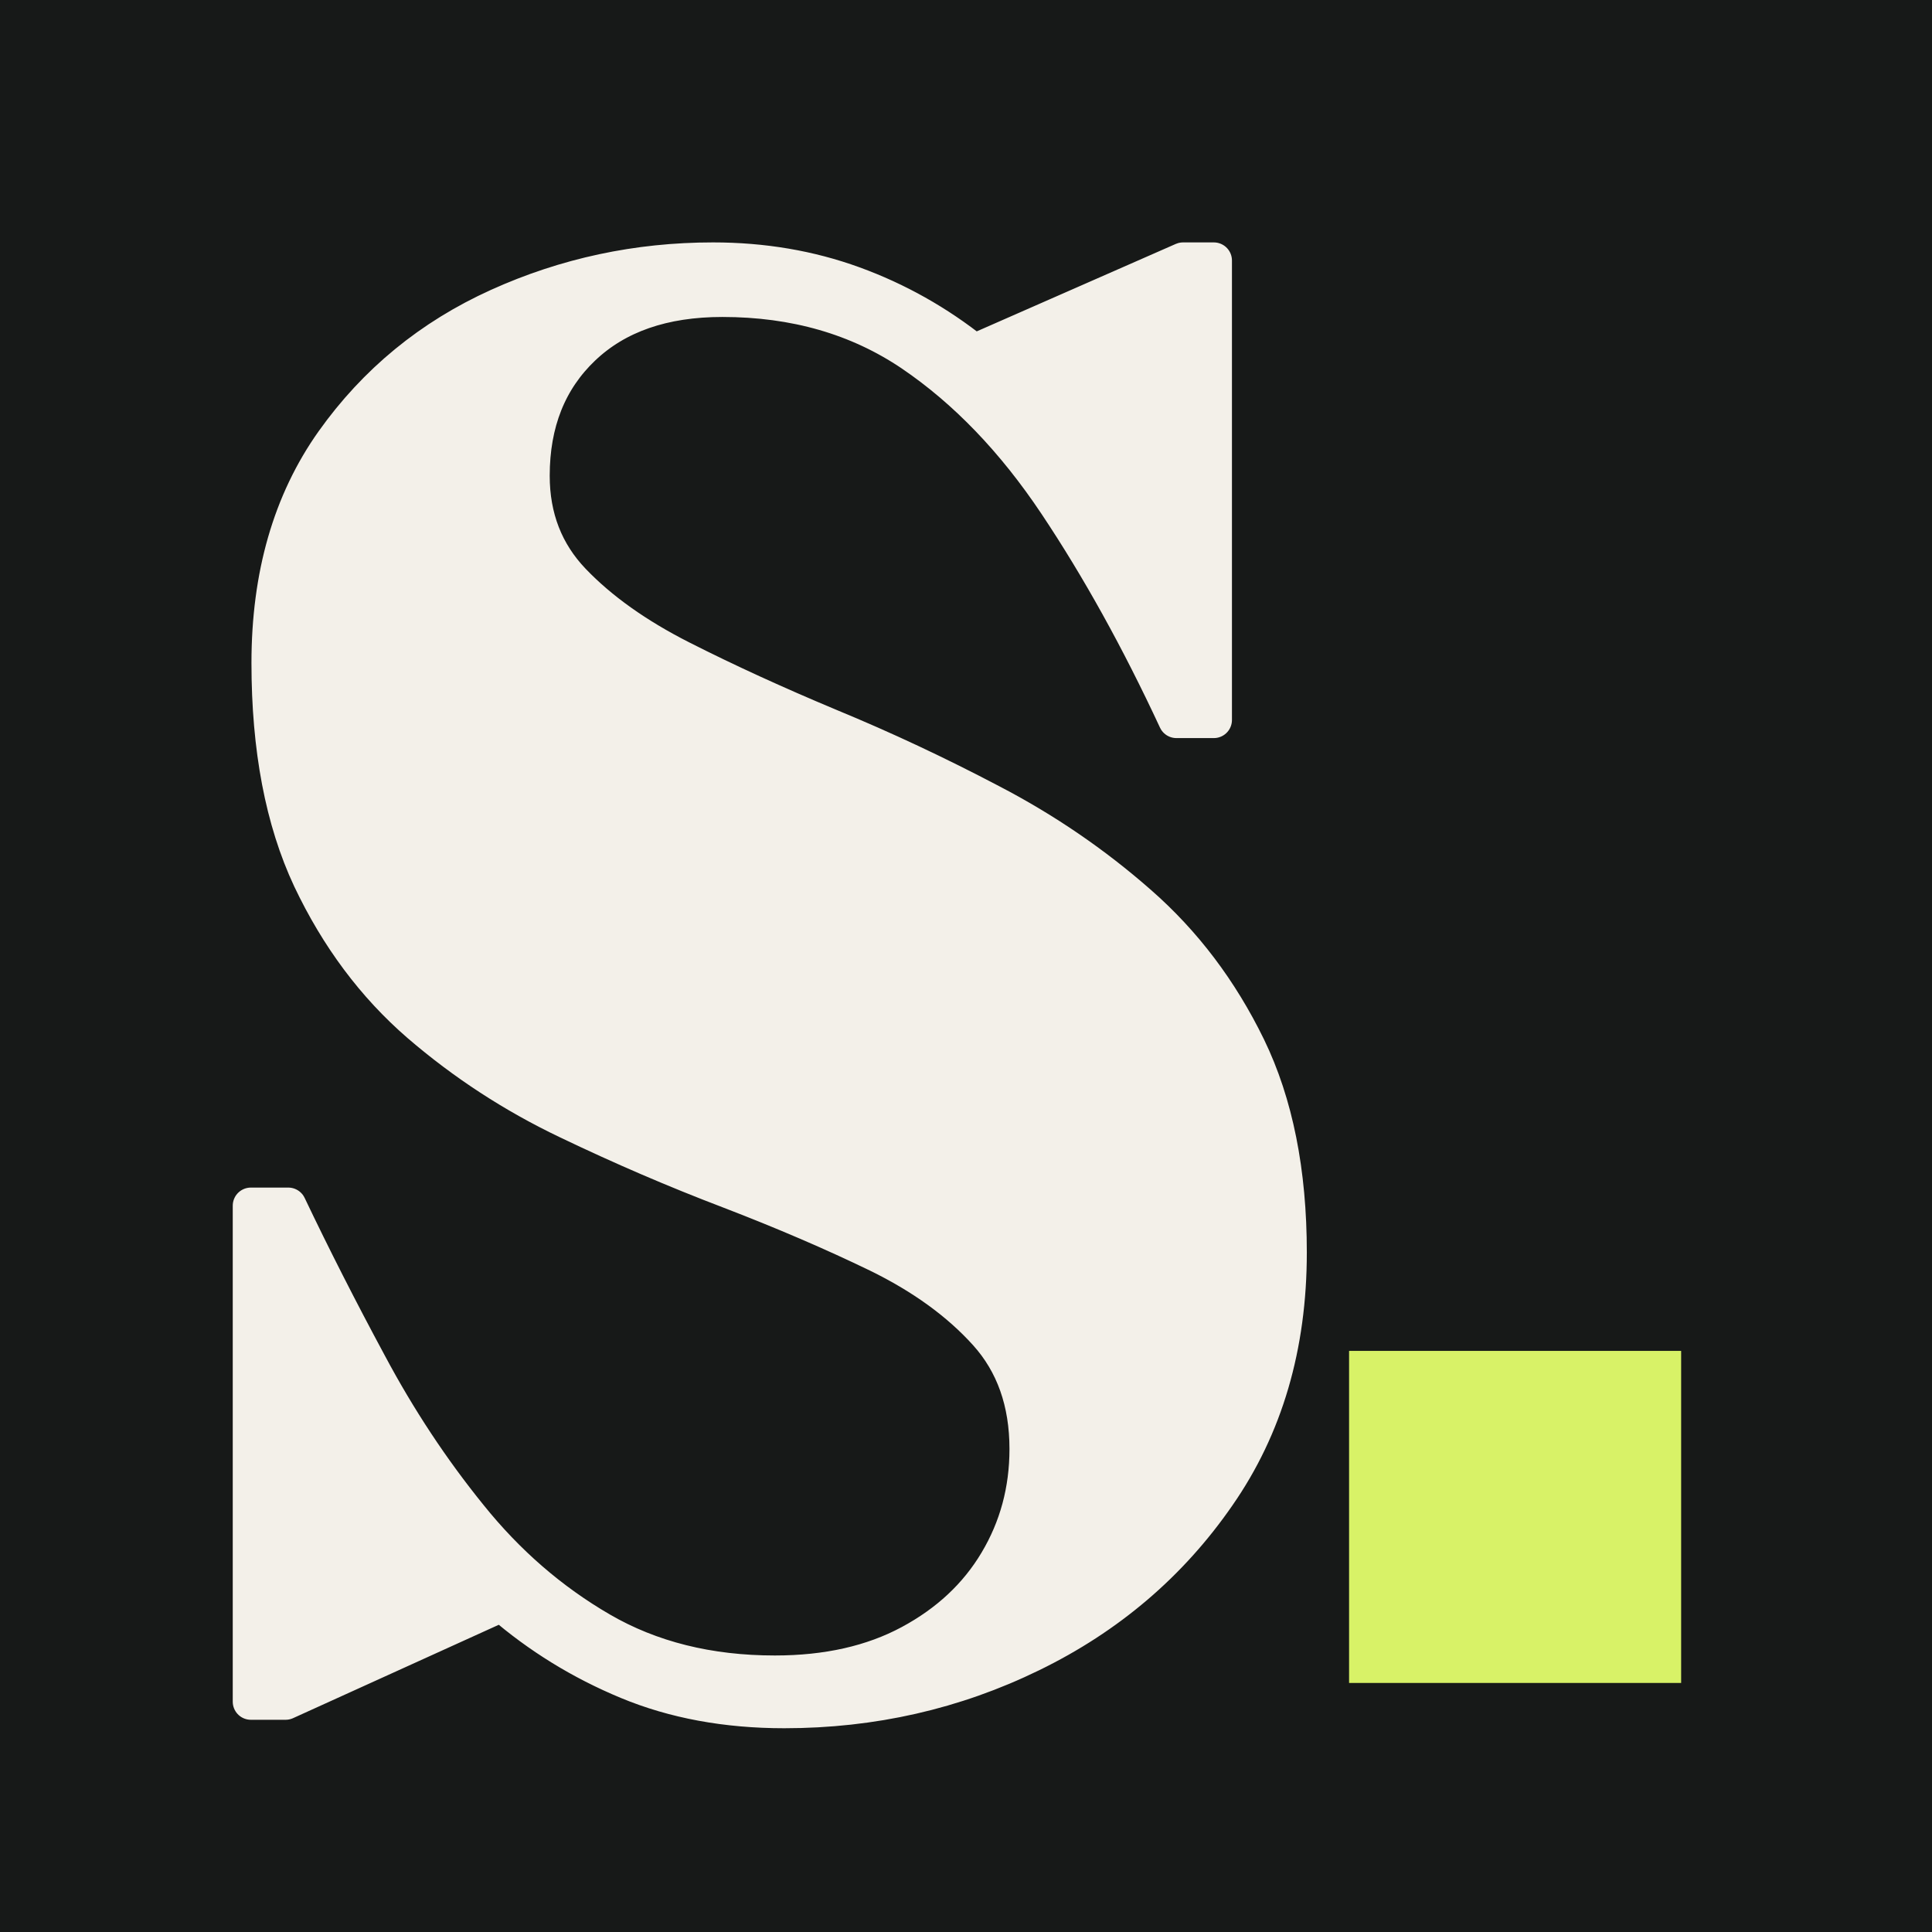
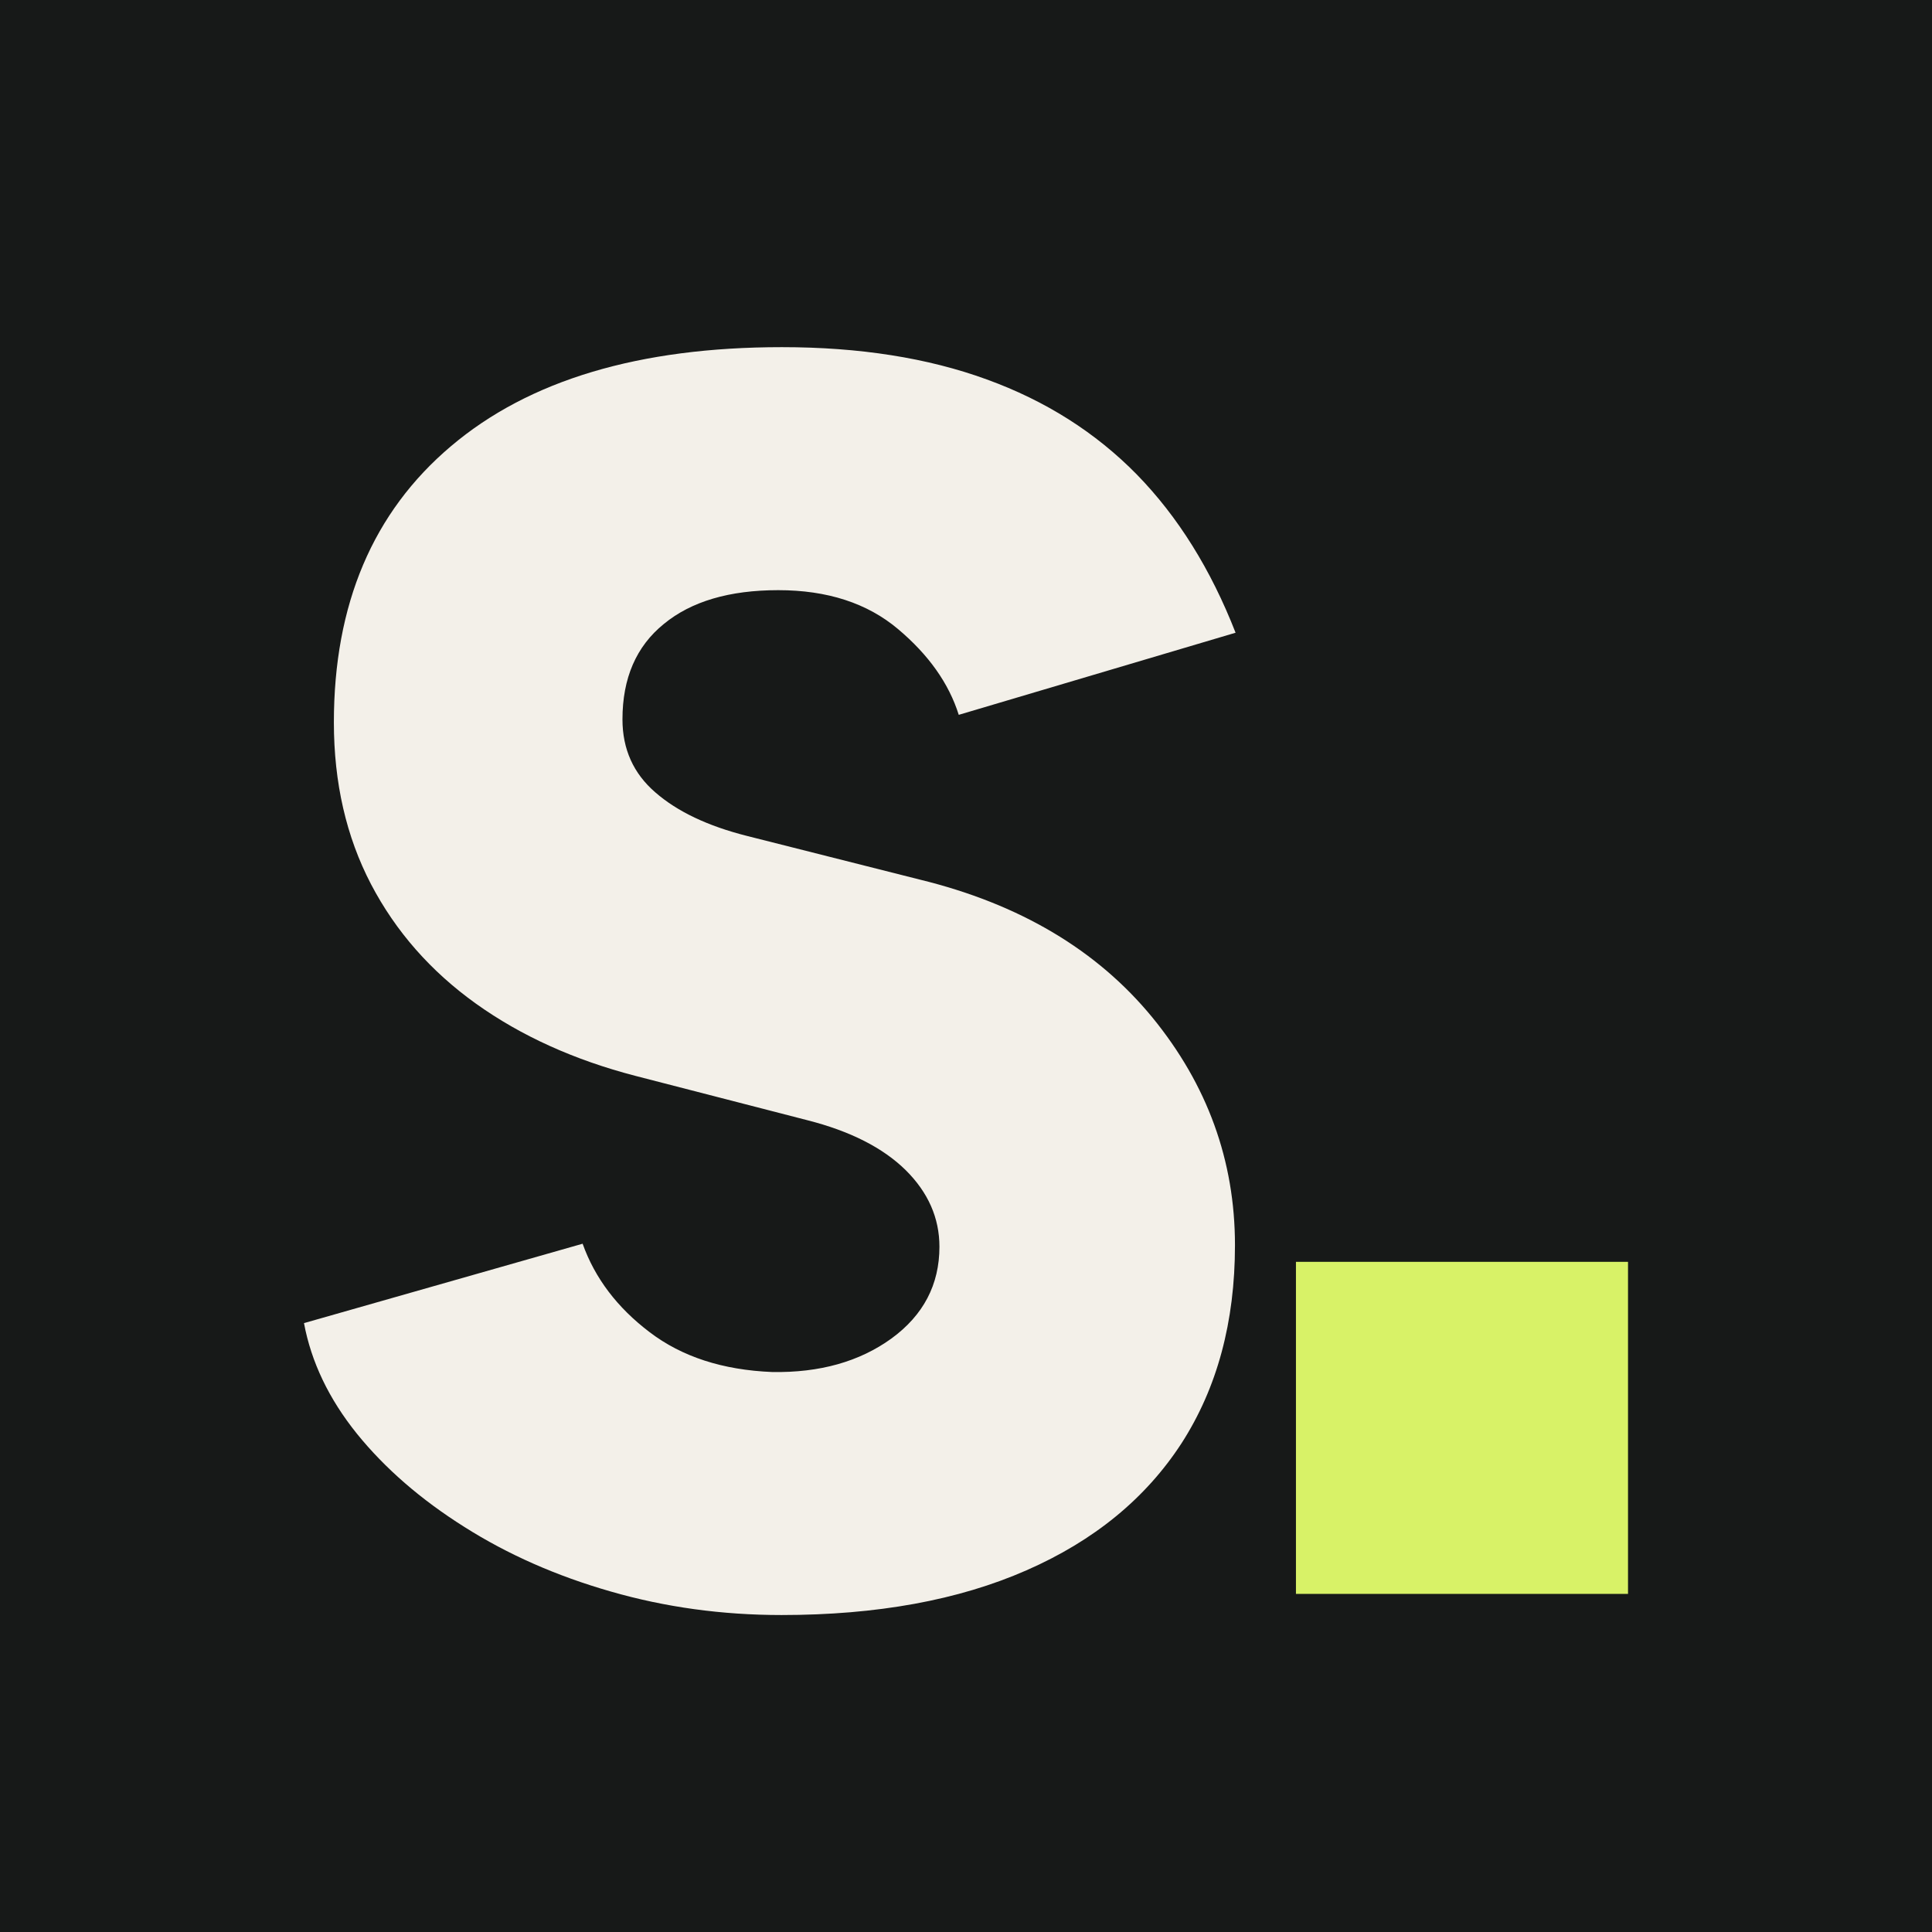
<svg xmlns="http://www.w3.org/2000/svg" viewBox="0 0 64 64" width="64" height="64" role="img" aria-labelledby="t">
  <rect width="64" height="64" rx="0" fill="#171918" />
-   <path fill="#F3F0E9" stroke="#F3F0E9" stroke-width="1.2" stroke-linejoin="round" d="M25.98 56.65Q23.1 56.65 20.79 55.69Q18.48 54.73 16.62 53.12L9.46 56.37H8.31V39.94H9.55Q10.76 42.48 12.22 45.19Q13.67 47.91 15.55 50.23Q17.42 52.56 19.9 54Q22.38 55.44 25.67 55.44Q28.27 55.44 30.15 54.43Q32.03 53.42 33.03 51.74Q34.04 50.05 34.04 48Q34.04 45.67 32.68 44.16Q31.31 42.64 29.08 41.55Q26.85 40.47 24.17 39.44Q21.49 38.42 18.8 37.13Q16.12 35.85 13.89 33.93Q11.66 32 10.29 29.11Q8.93 26.21 8.93 21.96Q8.93 17.62 11.04 14.64Q13.15 11.67 16.51 10.15Q19.87 8.63 23.62 8.63Q26.1 8.63 28.27 9.42Q30.44 10.21 32.27 11.67L39.19 8.63H40.21V23.85H38.97Q37.11 19.85 35 16.69Q32.89 13.53 30.21 11.71Q27.53 9.9 23.93 9.9Q20.99 9.9 19.3 11.51Q17.61 13.12 17.61 15.76Q17.61 17.84 18.97 19.26Q20.34 20.69 22.57 21.82Q24.8 22.95 27.48 24.07Q30.17 25.18 32.83 26.58Q35.5 27.97 37.73 29.93Q39.96 31.88 41.33 34.69Q42.69 37.49 42.69 41.49Q42.69 46.14 40.33 49.53Q37.98 52.93 34.16 54.79Q30.35 56.65 25.98 56.65Z" />
-   <rect x="44.69" y="44.75" width="11" height="11" fill="#D8F267" />
+   <path fill="#F3F0E9" stroke="#F3F0E9" stroke-width="0" stroke-linejoin="round" d="M25.89 53.5Q22.93 53.5 20.23 52.72Q17.54 51.95 15.38 50.58Q13.22 49.22 11.82 47.49Q10.43 45.76 10.07 43.83L19.3 41.2Q19.91 42.91 21.52 44.13Q23.12 45.35 25.58 45.45Q27.94 45.49 29.53 44.34Q31.12 43.18 31.12 41.3Q31.12 39.87 30 38.76Q28.87 37.65 26.75 37.11L21.05 35.64Q18.01 34.85 15.77 33.25Q13.52 31.64 12.29 29.29Q11.06 26.93 11.06 23.93Q11.06 18.06 14.94 14.78Q18.81 11.5 25.9 11.5Q29.76 11.5 32.69 12.57Q35.61 13.63 37.66 15.72Q39.7 17.81 40.93 20.96L31.76 23.68Q31.27 22.12 29.75 20.84Q28.22 19.55 25.78 19.55Q23.35 19.55 21.99 20.67Q20.62 21.78 20.62 23.83Q20.62 25.31 21.71 26.25Q22.8 27.2 24.74 27.69L30.48 29.14Q35.42 30.35 38.17 33.7Q40.91 37.05 40.91 41.25Q40.91 45.06 39.14 47.81Q37.36 50.55 34 52.02Q30.63 53.5 25.89 53.5Z" />
+   <rect x="42.93" y="41.80" width="11" height="11" fill="#D8F267" />
</svg>
